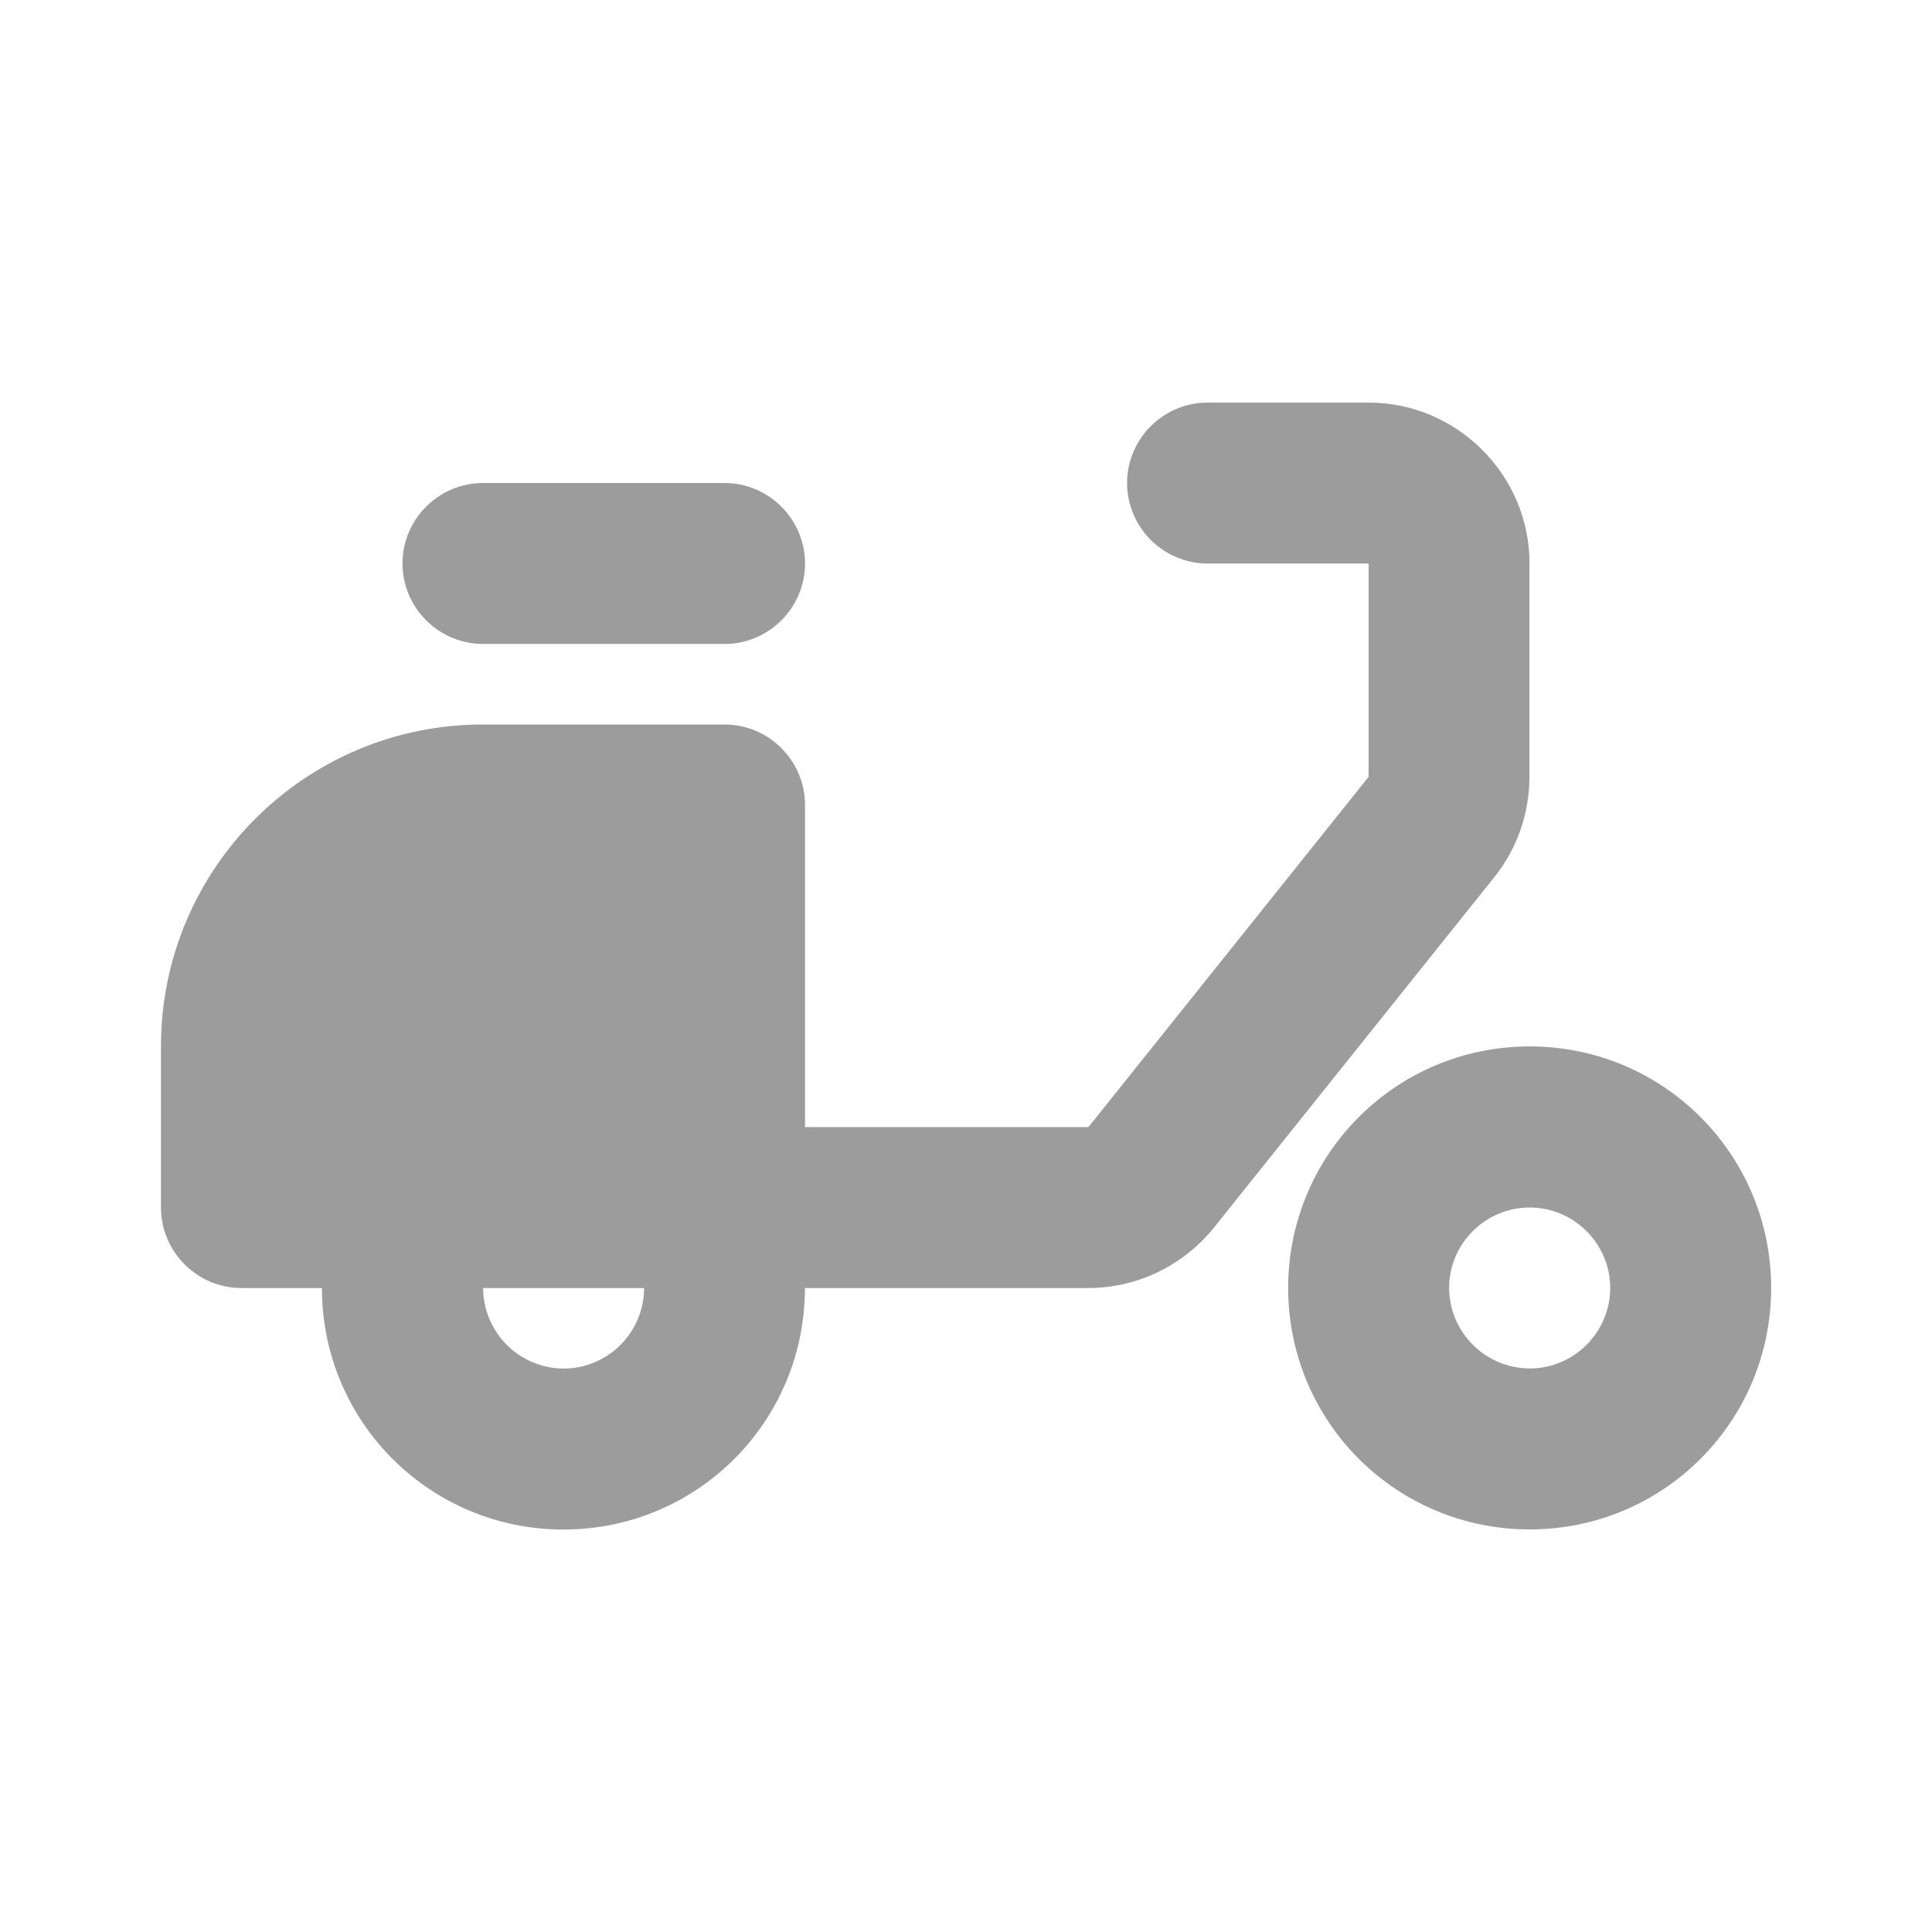
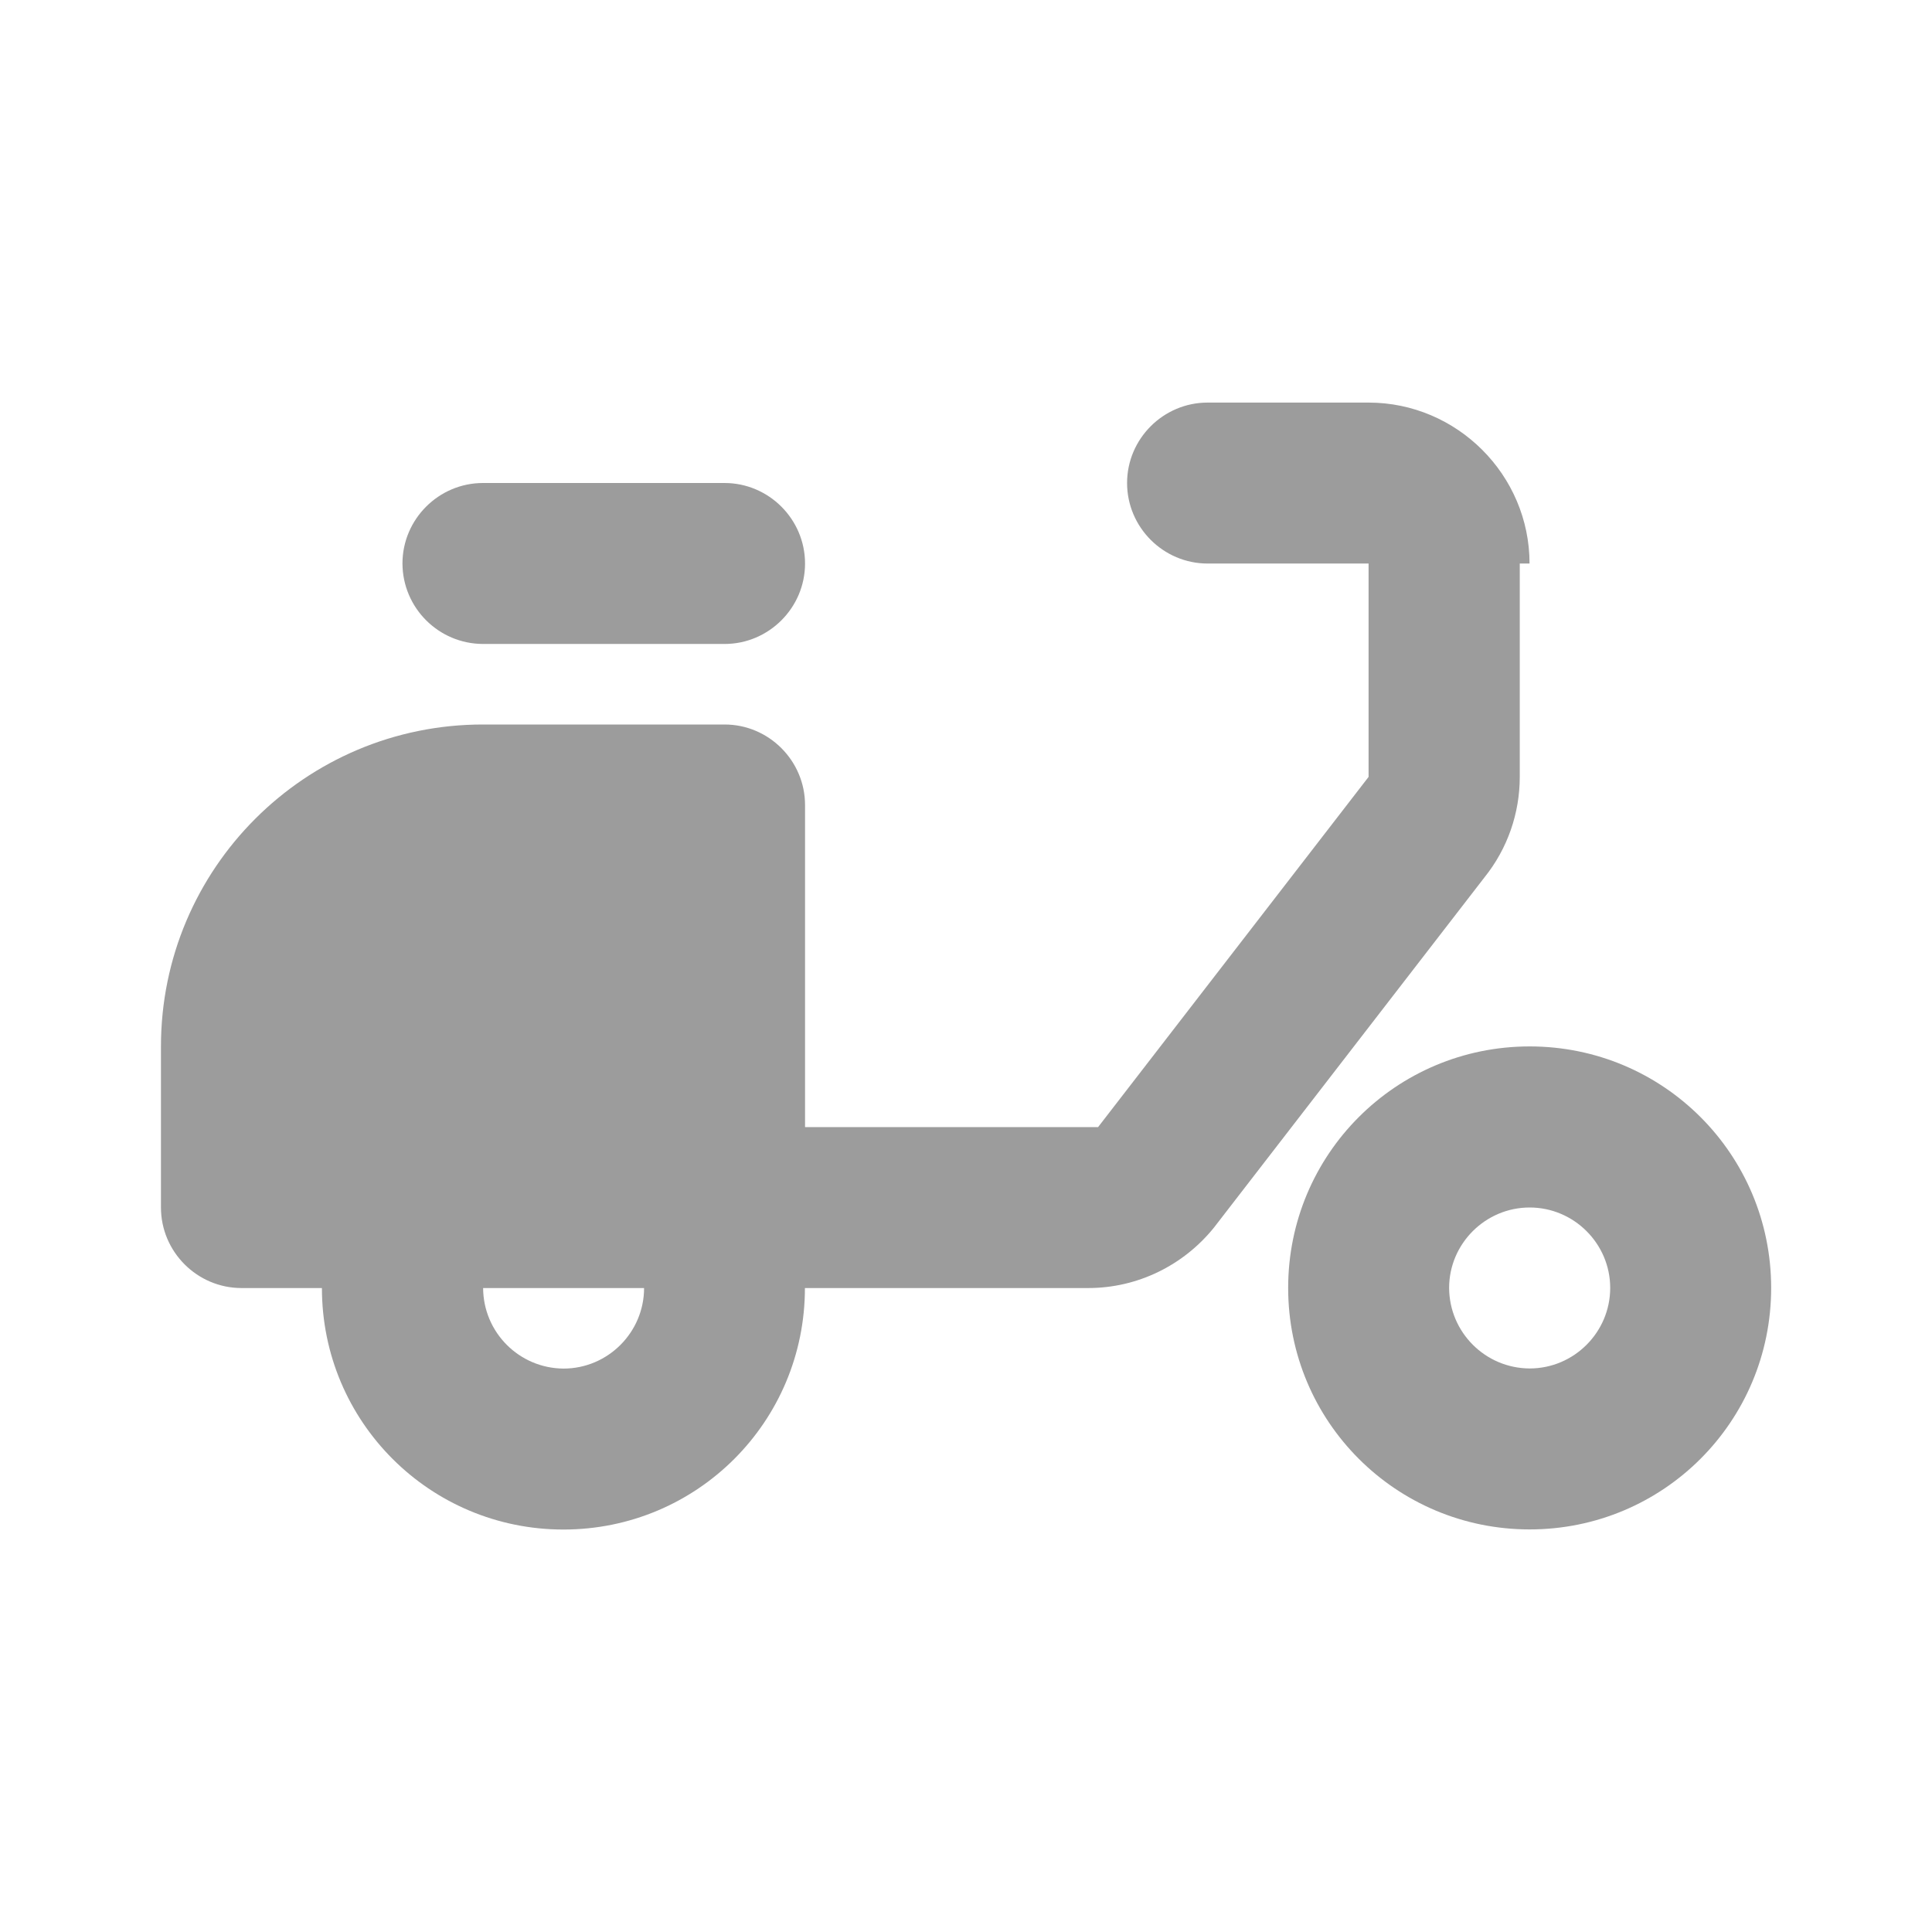
<svg xmlns="http://www.w3.org/2000/svg" width="16" height="16" fill="none">
-   <path d="M12.667 4.667c0-.733-.6-1.333-1.333-1.333h-1.333c-.367 0-.667.3-.667.666 0 .367.3.667.667.667h1.333v1.767l-2.32 2.9H6.667V6.667c0-.367-.3-.667-.666-.667H4a2.666 2.666 0 0 0-2.667 2.667V10c0 .367.3.667.667.667h.666c0 1.107.894 2 2 2 1.107 0 2-.893 2-2h2.347c.407 0 .787-.187 1.04-.5l2.32-2.9c.193-.24.293-.534.293-.833V4.667h.001Zm-8 6.667a.67.67 0 0 1-.666-.667h1.333c0 .367-.3.667-.667.667Z" fill="#9C9C9C" />
+   <path d="M12.667 4.667c0-.733-.6-1.333-1.333-1.333h-1.333c-.367 0-.667.3-.667.666 0 .367.3.667.667.667h1.333v1.767l-2.24 2.9H6.667V6.667c0-.367-.3-.667-.666-.667H4a2.666 2.666 0 0 0-2.667 2.667V10c0 .367.3.667.667.667h.666c0 1.107.894 2 2 2 1.107 0 2-.893 2-2h2.347c.407 0 .787-.187 1.04-.5l2.24-2.9c.193-.24.293-.534.293-.833V4.667h.001Zm-8 6.667a.67.67 0 0 1-.666-.667h1.333c0 .367-.3.667-.667.667Z" fill="#9C9C9C" />
  <path d="M4 4h2c.367 0 .667.3.667.667 0 .366-.3.666-.666.666H4a.669.669 0 0 1-.667-.666C3.333 4.3 3.633 4 4 4Zm8.668 4.666c-1.107 0-2 .894-2 2 0 1.107.893 2 2 2s2-.893 2-2c0-1.106-.893-2-2-2Zm0 2.667a.67.67 0 0 1-.667-.667c0-.366.3-.666.667-.666.367 0 .667.3.667.666 0 .367-.3.667-.667.667Z" fill="#9C9C9C" />
</svg>
